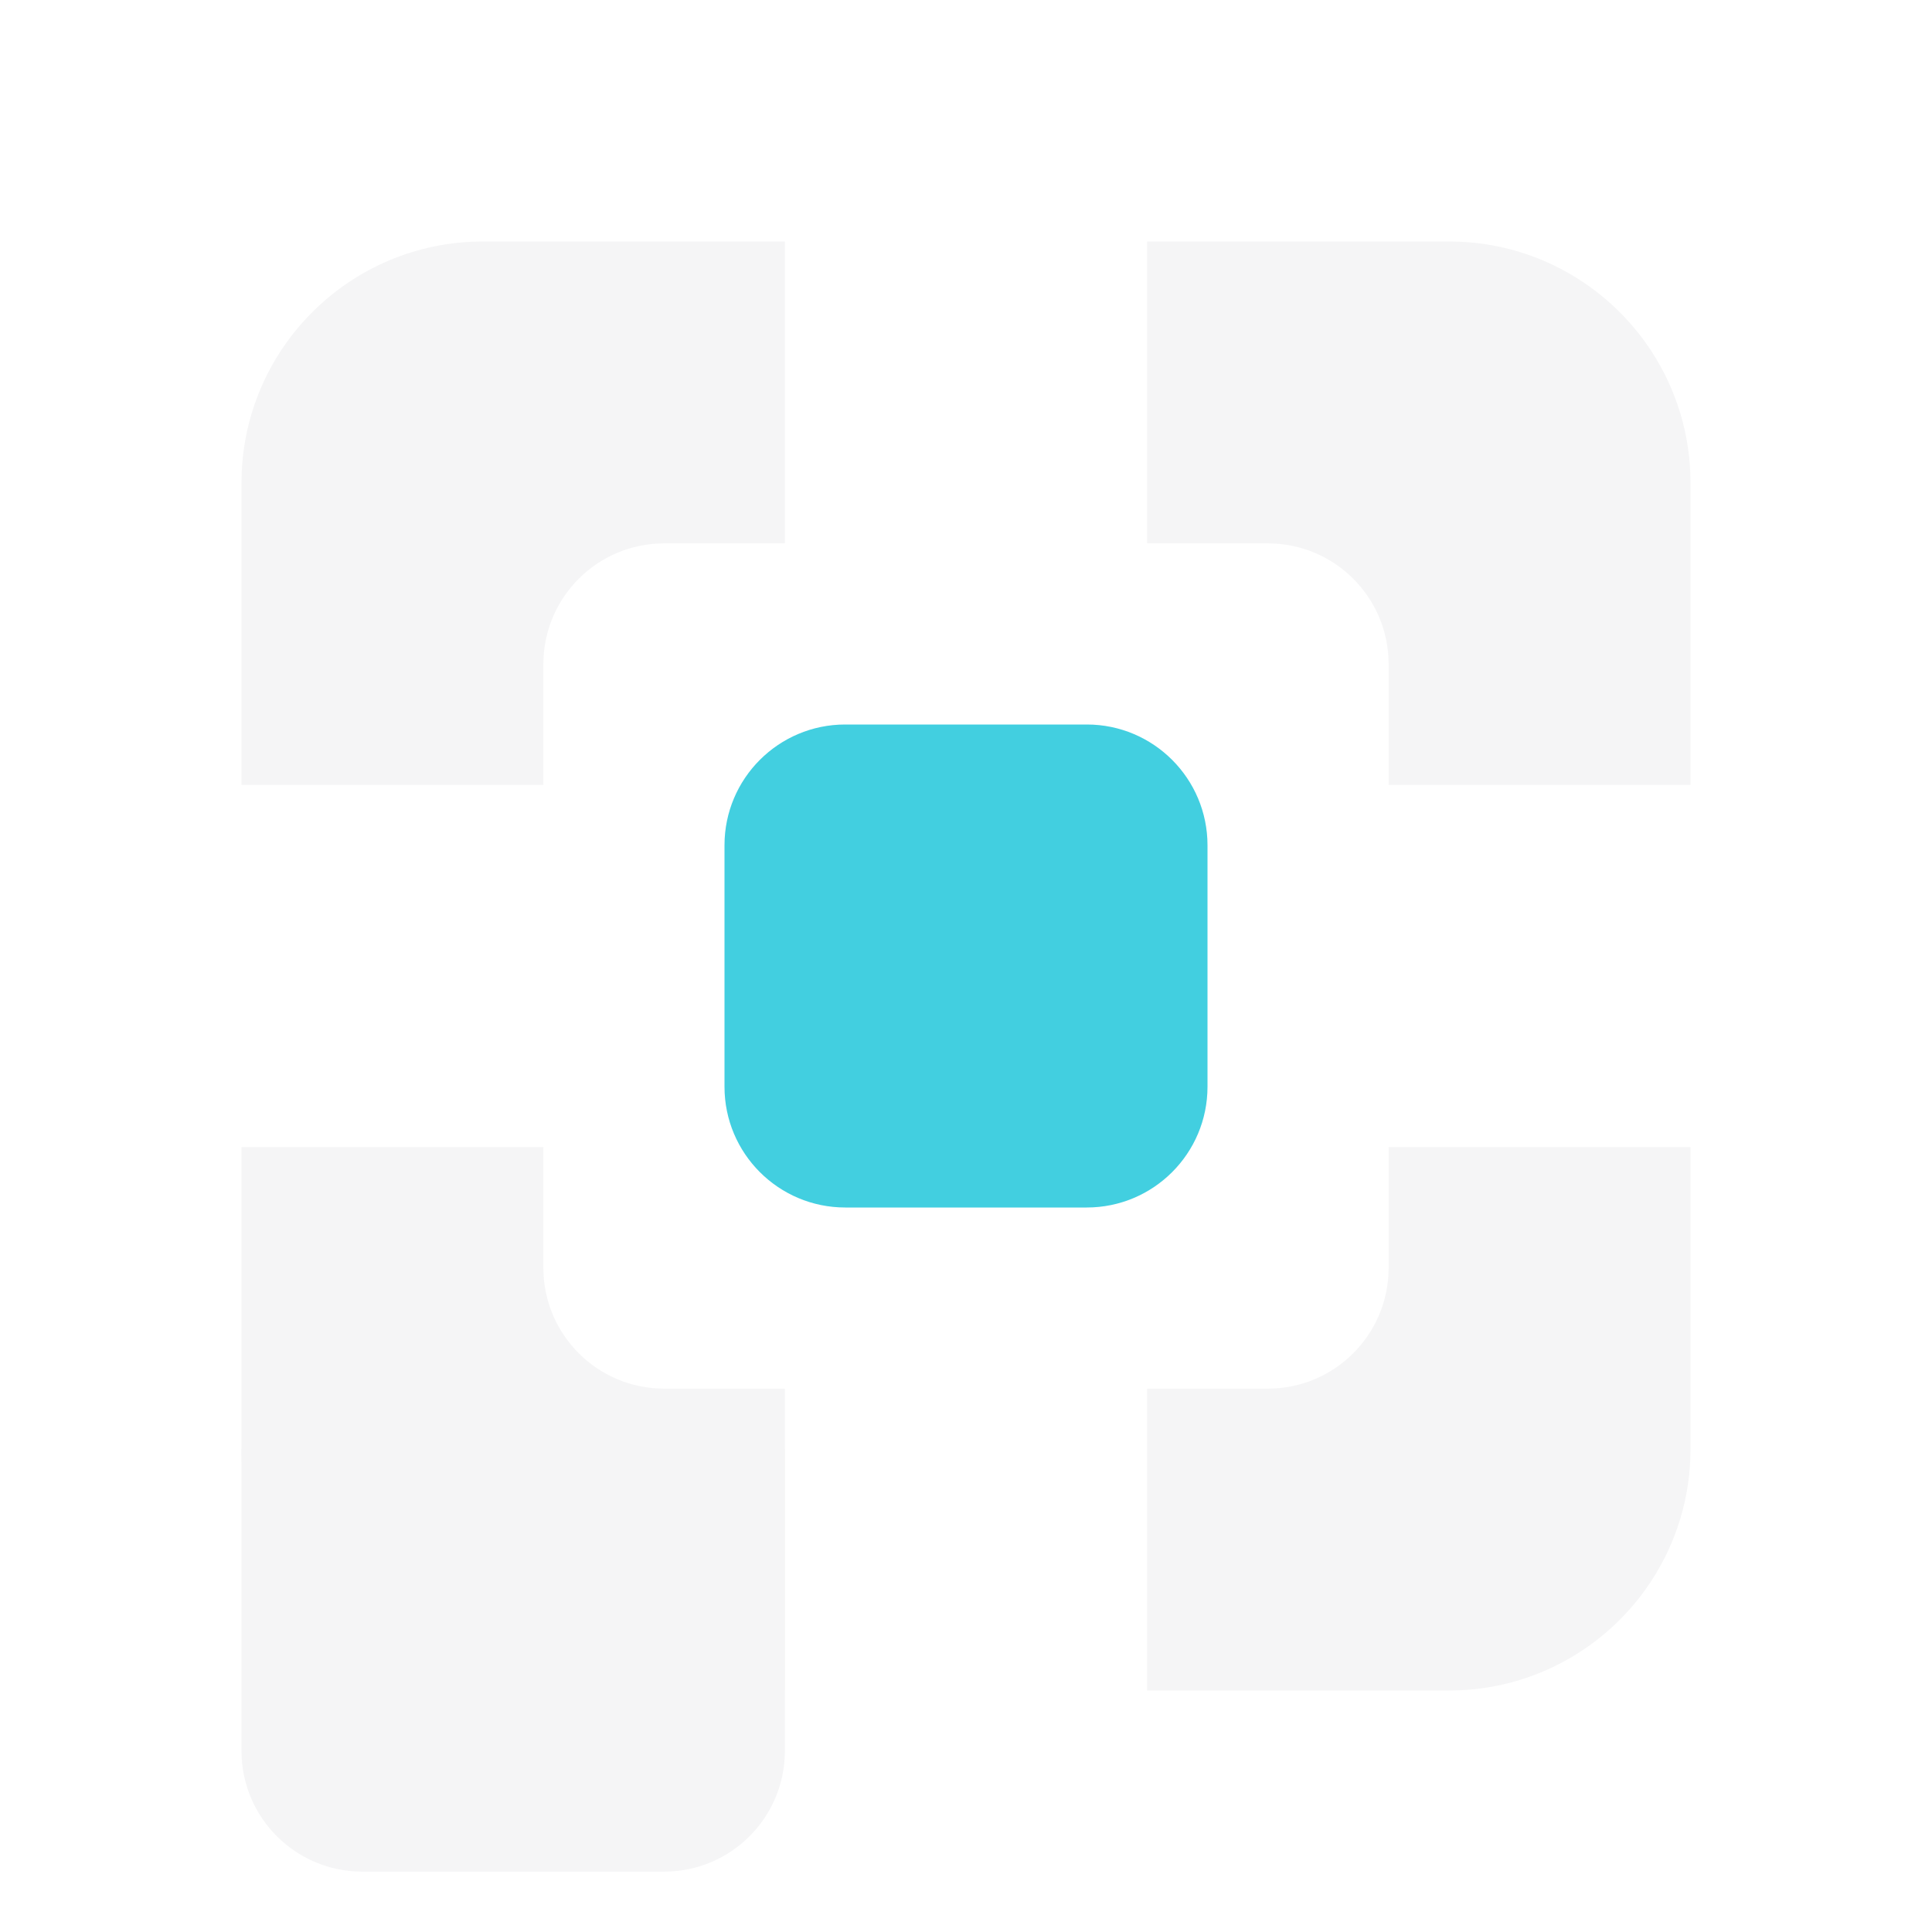
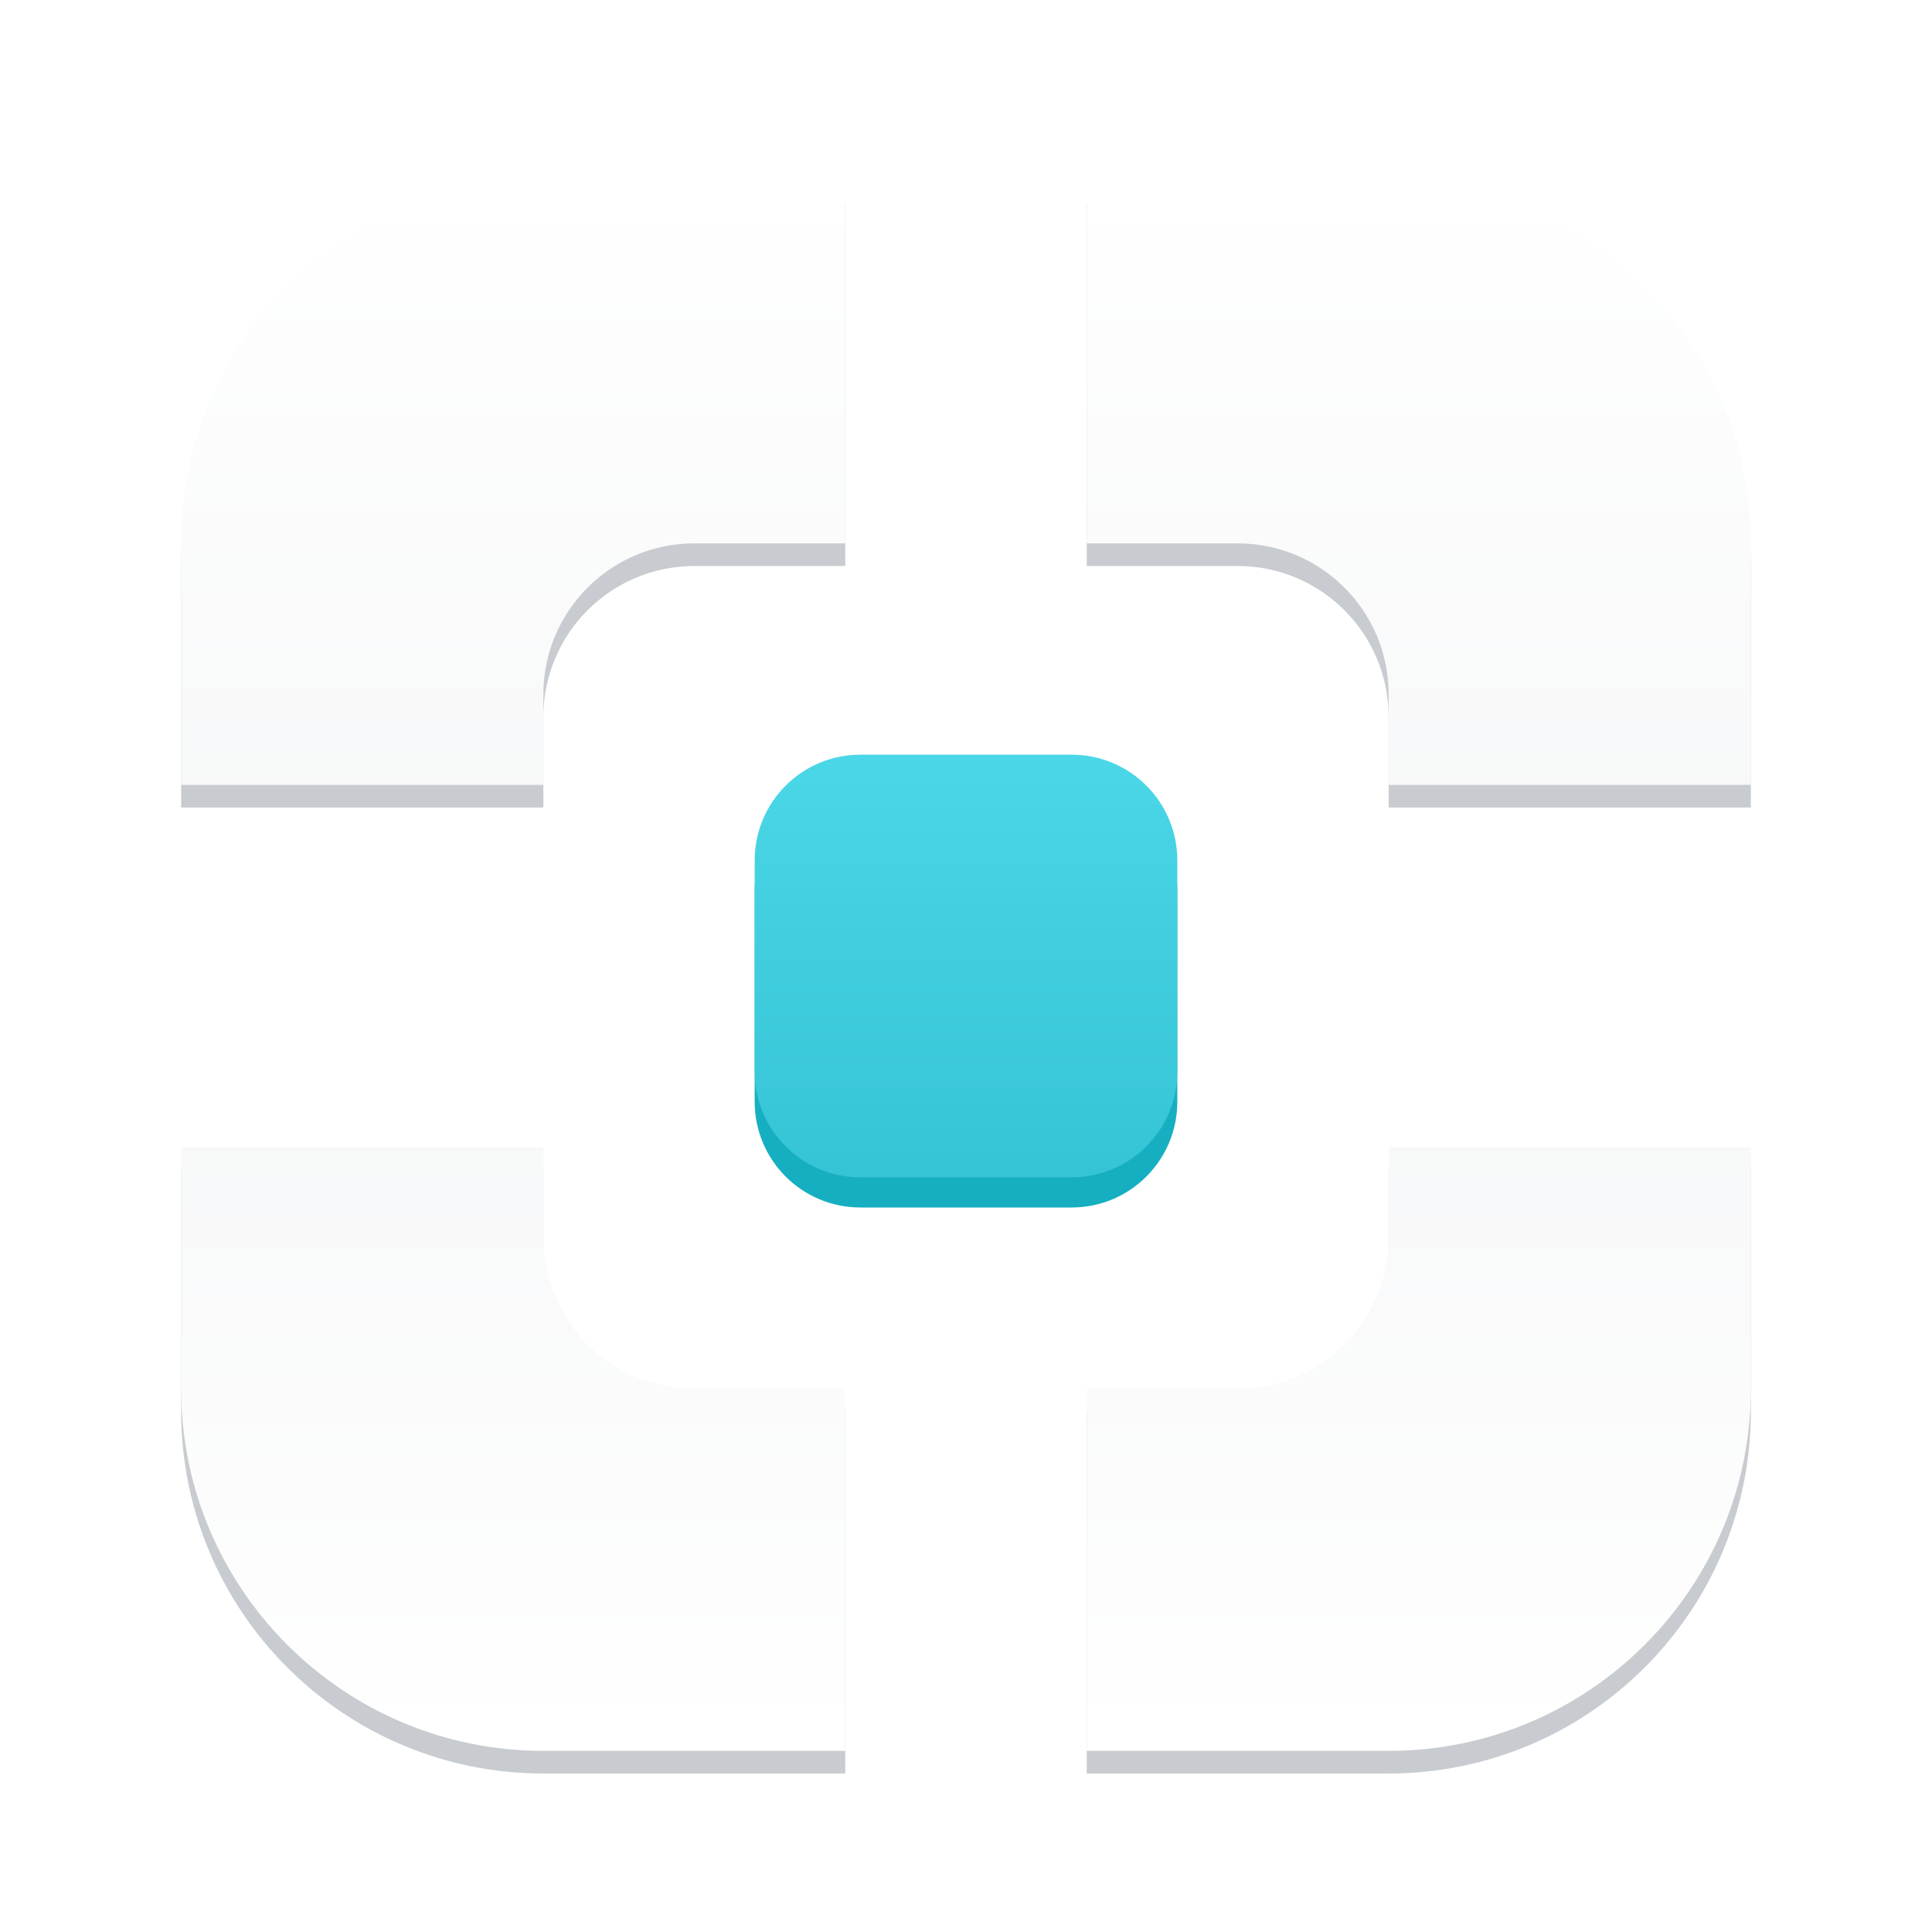
<svg xmlns="http://www.w3.org/2000/svg" width="64" height="64" viewBox="0 0 64 64" fill="none">
-   <g fill="#f5f5f6">
-     <path d="M8 26V16a8 8 0 0 1 8-8h10v10h-4a4 4 0 0 0-4 4v4H8Z" />
-     <path d="M8 26V16a8 8 0 0 1 8-8h10v10h-4a4 4 0 0 0-4 4v4H8Z" transform="translate(64) scale(-1 1)" />
-     <path d="M8 26V16a8 8 0 0 1 8-8h10v10h-4a4 4 0 0 0-4 4v4H8Z" transform="translate(64 64) scale(-1 -1)" />
-     <path d="M8 26V16a8 8 0 0 1 8-8h10v10h-4a4 4 0 0 0-4 4v4H8Z" transform="translate(0 64) scale(1 -1)" />
-     <path d="M8 48h18v10a4 4 0 0 1-4 4H12a4 4 0 0 1-4-4V48Z" />
+   <defs>
+     <linearGradient id="module" x1="0" y1="6" x2="0" y2="58" gradientUnits="userSpaceOnUse">
+       <stop stop-color="#FFFFFF" />
+       <stop offset="1" stop-color="#ECEEF0" />
+     </linearGradient>
+     <linearGradient id="core" x1="0" y1="25" x2="0" y2="39" gradientUnits="userSpaceOnUse">
+       <stop stop-color="#4AD7E7" />
+       <stop offset="1" stop-color="#35C4D6" />
+     </linearGradient>
+     <path id="corner" d="M6 26V18C6 11.373 11.373 6 18 6H28V18H23C20.239 18 18 20.239 18 23V26H6Z" />
+   </defs>
+   <g fill="#C8CCD0">
+     <use href="#corner" transform="translate(0 .75)" />
+     <use href="#corner" transform="matrix(-1 0 0 1 64 .75)" />
+     <use href="#corner" transform="matrix(1 0 0 -1 0 64.75)" />
+     <use href="#corner" transform="matrix(-1 0 0 -1 64 64.75)" />
  </g>
-   <rect width="16" height="16" x="24" y="24" fill="#42cfe0" rx="4" />
+   <g fill="url(#module)">
+     <use href="#corner" />
+     <use href="#corner" transform="matrix(-1 0 0 1 64 0)" />
+     <use href="#corner" transform="matrix(1 0 0 -1 0 64)" />
+     <use href="#corner" transform="rotate(180 32 32)" />
+   </g>
+   <rect width="14" height="14" x="25" y="26" fill="#16AFC1" rx="3.5" />
+   <rect width="14" height="14" x="25" y="25" fill="url(#core)" rx="3.5" />
</svg>
